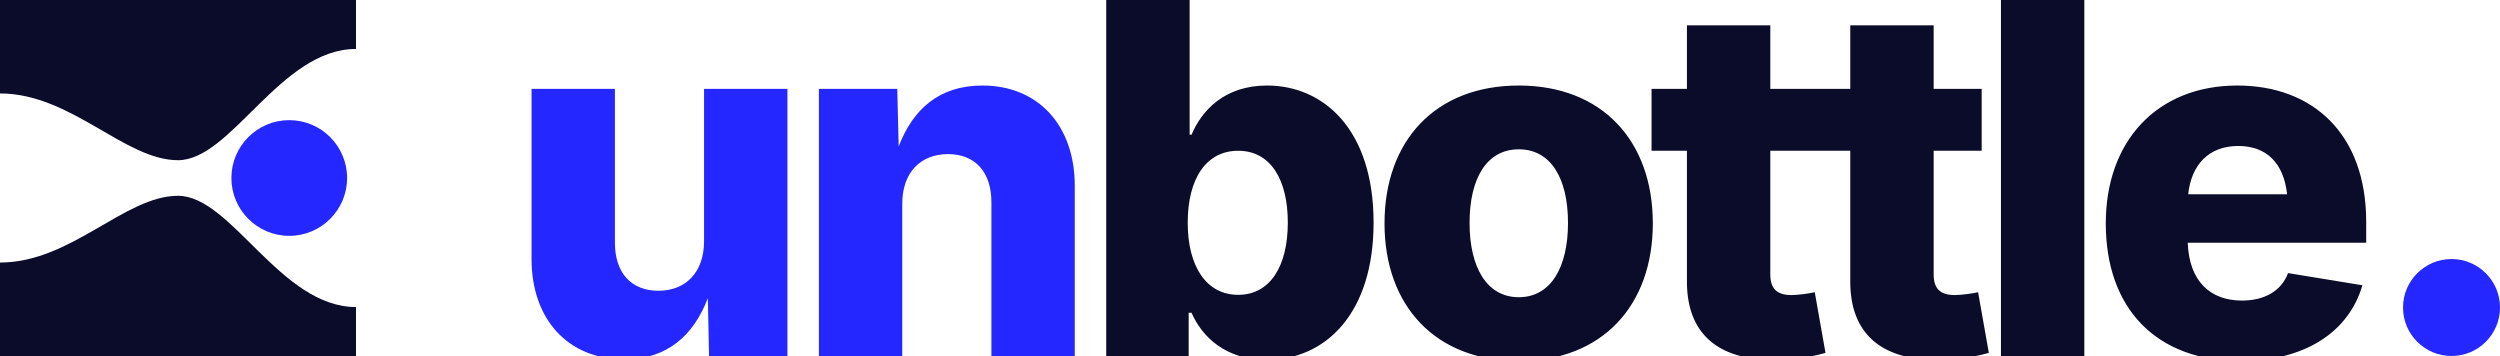
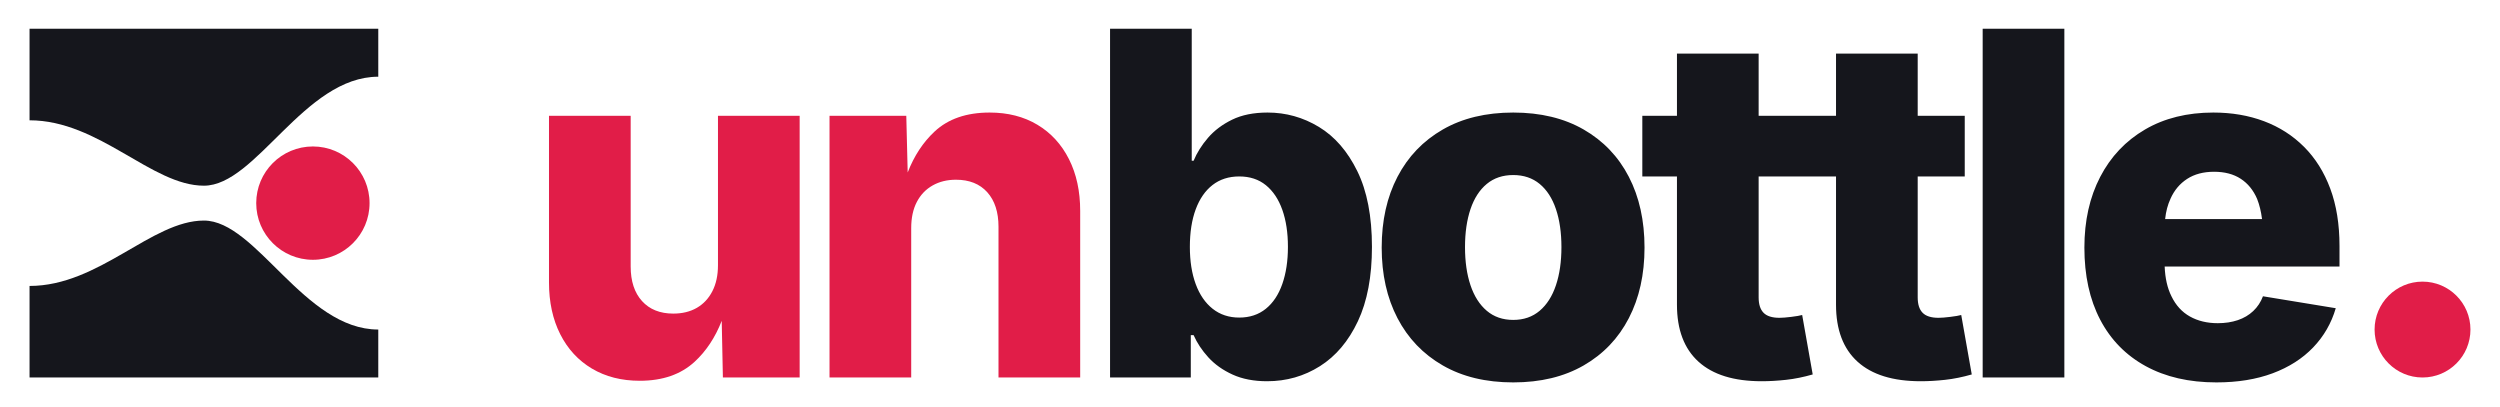
- <svg xmlns="http://www.w3.org/2000/svg" viewBox="0 0 1123.61 160" role="img" aria-label="unbottle.">
-   <g>
-     <path fill="#0B0B2A" d="M0 0H160V22C126 22 104 72 80 72C56 72 32 42 0 42ZM0 160H160V138C126 138 104 88 80 88C56 88 32 118 0 118Z" />
-     <circle fill="#2427FF" cx="130" cy="80" r="26" />
+ <svg xmlns="http://www.w3.org/2000/svg" width="4000" height="650" viewBox="0 0 521.234 84.754">
+   <g transform="translate(6.0,6.0) scale(0.4547119)">
+     <path d="M0 0H160V22C126 22 104 72 80 72C56 72 32 42 0 42Z" fill="#15161C" />
+     <path d="M0 160H160V138C126 138 104 88 80 88C56 88 32 118 0 118Z" fill="#15161C" />
+     <circle cx="130" cy="80" r="26" fill="#E11D48" />
  </g>
-   <path fill="#2427FF" d="M280.56 161.5C299.89 161.5 311.7 150.77 318.14 134.01L318.68 160H353.9V39.95H316.43V108.46C316.43 122.42 308.16 130.68 295.92 130.68C283.68 130.68 276.37 122.63 276.37 109.1V39.95H238.9V116.4C238.9 143.57 255.33 161.5 280.56 161.5ZM405.52 91.49C405.52 77.53 413.79 69.26 426.03 69.26C438.27 69.26 445.58 77.32 445.58 90.85V160H483.05V83.54C483.05 56.38 466.62 38.44 441.49 38.44C422.06 38.44 410.25 49.18 403.91 65.83L403.27 39.95H368.05V160H405.52Z" />
-   <path fill="#0B0B2A" d="M569.25 161.72C595.88 161.72 617.35 140.78 617.35 100.08C617.35 57.99 594.7 38.44 569.46 38.44C550.35 38.44 540.04 49.72 535.53 60.56H534.67V0H497.19V160H534.24V140.56H535.53C540.25 151.41 550.88 161.72 569.25 161.72ZM556.47 132.51C542.19 132.51 533.81 119.73 533.81 100.08C533.81 80.21 542.19 67.76 556.47 67.76C570.97 67.76 578.8 80.54 578.8 100.08C578.8 119.62 570.86 132.51 556.47 132.51ZM682.61 162.26C720.09 162.26 742.85 137.34 742.85 100.4C742.85 63.36 720.09 38.44 682.61 38.44C645.03 38.44 622.26 63.36 622.26 100.4C622.26 137.34 645.03 162.26 682.61 162.26ZM682.61 133.58C668.22 133.58 660.49 120.16 660.49 100.19C660.49 80.11 668.22 67.11 682.61 67.11C697 67.11 704.73 80.11 704.73 100.19C704.73 120.16 697 133.58 682.61 133.58ZM817.24 39.95H795.65V11.38H758.18V39.95H742.28V67.76H758.18V126.6C758.18 149.48 771.6 161.72 797.05 161.72C804.14 161.72 812.08 160.97 820.46 158.6L815.63 131.33C813.58 131.87 807.79 132.62 805.21 132.62C798.44 132.62 795.65 129.61 795.65 123.28V67.76H817.24ZM890.65 39.95H869.07V11.38H831.59V39.95H815.7V67.76H831.59V126.6C831.59 149.48 845.02 161.72 870.46 161.72C877.55 161.72 885.5 160.97 893.87 158.6L889.04 131.33C887 131.87 881.2 132.62 878.63 132.62C871.86 132.62 869.07 129.61 869.07 123.28V67.76H890.65ZM936.79 0H899.32V160H936.79ZM1006.99 162.26C1036.09 162.26 1055.74 149.05 1061.76 128.21L1028.36 122.74C1025.35 130.79 1017.73 135.09 1007.63 135.09C993.46 135.09 983.9 126.5 983.26 109.1H1063.47V99.65C1063.47 60.03 1039.31 38.44 1005.59 38.44C969.51 38.44 946.43 63.36 946.43 100.4C946.43 138.85 969.3 162.26 1006.99 162.26ZM983.47 87.3C984.87 74.09 992.71 65.61 1005.92 65.61C1019.02 65.61 1026.43 73.66 1027.93 87.3Z" />
-   <circle fill="#2427FF" cx="1101.82" cy="138.21" r="21.79" />
+   <path d="M133.314 79.438Q127.602 79.438 123.329 76.898Q119.057 74.359 116.713 69.721Q114.369 65.082 114.369 58.93V24.164H131.41V55.609Q131.41 60.199 133.778 62.812Q136.146 65.424 140.297 65.424Q143.129 65.424 145.204 64.228Q147.279 63.031 148.451 60.761Q149.623 58.49 149.623 55.316V24.164H166.664V78.754H150.648L150.404 66.938Q148.354 72.162 144.74 75.482Q140.443 79.438 133.314 79.438Z M189.936 47.602V78.754H172.895V24.164H188.91L189.203 35.98Q191.205 30.805 194.818 27.436Q199.066 23.48 206.293 23.48Q212.006 23.48 216.254 26.02Q220.502 28.559 222.846 33.197Q225.189 37.836 225.189 43.988V78.754H208.148V47.309Q208.148 42.719 205.805 40.106Q203.461 37.494 199.262 37.494Q196.527 37.494 194.403 38.69Q192.279 39.887 191.107 42.133Q189.936 44.379 189.936 47.602Z" fill="#E11D48" />
+   <path d="M264.184 79.535Q260.033 79.535 256.981 78.144Q253.93 76.752 251.928 74.555Q249.926 72.357 248.852 69.916H248.266V78.754H231.42V6.0H248.461V33.539H248.852Q249.877 31.049 251.854 28.754Q253.832 26.459 256.884 24.97Q259.936 23.48 264.281 23.48Q270.043 23.48 274.999 26.483Q279.955 29.486 283.007 35.712Q286.059 41.938 286.059 51.508Q286.059 60.785 283.129 67.011Q280.199 73.236 275.219 76.386Q270.238 79.535 264.184 79.535ZM258.373 66.254Q261.645 66.254 263.915 64.423Q266.186 62.592 267.357 59.247Q268.529 55.902 268.529 51.508Q268.529 47.064 267.357 43.769Q266.186 40.473 263.939 38.642Q261.693 36.811 258.373 36.811Q255.102 36.811 252.807 38.593Q250.512 40.375 249.291 43.671Q248.07 46.967 248.07 51.508Q248.07 55.951 249.291 59.271Q250.512 62.592 252.831 64.423Q255.15 66.254 258.373 66.254Z M315.531 79.779Q306.986 79.779 300.834 76.239Q294.682 72.699 291.386 66.376Q288.09 60.053 288.09 51.654Q288.09 43.207 291.386 36.884Q294.682 30.561 300.834 27.021Q306.986 23.48 315.531 23.48Q324.076 23.48 330.229 27.021Q336.381 30.561 339.652 36.884Q342.924 43.207 342.924 51.654Q342.924 60.053 339.652 66.376Q336.381 72.699 330.229 76.239Q324.076 79.779 315.531 79.779ZM315.531 66.742Q318.803 66.742 321.049 64.838Q323.295 62.934 324.442 59.516Q325.59 56.098 325.59 51.557Q325.59 47.016 324.442 43.622Q323.295 40.229 321.049 38.373Q318.803 36.518 315.531 36.518Q312.26 36.518 310.014 38.373Q307.768 40.229 306.62 43.622Q305.473 47.016 305.473 51.557Q305.473 56.098 306.62 59.516Q307.768 62.934 310.014 64.838Q312.26 66.742 315.531 66.742Z M376.547 24.164V36.811H366.732V62.055Q366.732 64.203 367.758 65.253Q368.783 66.303 371.078 66.303Q371.957 66.303 373.544 66.107Q375.131 65.912 375.814 65.717L378.012 78.119Q375.131 78.949 372.445 79.242Q369.76 79.535 367.367 79.535Q358.676 79.535 354.184 75.458Q349.691 71.381 349.691 63.568V36.811H342.465V24.164H349.691V11.176H366.732V24.164Z M409.73 24.164V36.811H399.916V62.055Q399.916 64.203 400.941 65.253Q401.967 66.303 404.262 66.303Q405.141 66.303 406.728 66.107Q408.314 65.912 408.998 65.717L411.195 78.119Q408.314 78.949 405.629 79.242Q402.943 79.535 400.551 79.535Q391.859 79.535 387.367 75.458Q382.875 71.381 382.875 63.568V36.811H375.648V24.164H382.875V11.176H399.916V24.164Z M430.512 6.0V78.754H413.471V6.0Z M462.23 79.779Q453.686 79.779 447.484 76.386Q441.283 72.992 437.987 66.693Q434.691 60.395 434.691 51.654Q434.691 43.256 437.987 36.908Q441.283 30.561 447.338 27.021Q453.393 23.48 461.596 23.48Q467.357 23.48 472.167 25.287Q476.977 27.094 480.517 30.634Q484.057 34.174 485.985 39.35Q487.914 44.525 487.914 51.312V55.609H451.439Q451.586 59.271 452.855 61.811Q454.223 64.643 456.713 66.034Q459.203 67.426 462.523 67.426Q464.818 67.426 466.698 66.791Q468.578 66.156 469.921 64.887Q471.264 63.617 471.947 61.811L487.133 64.301Q485.766 68.988 482.421 72.479Q479.076 75.971 473.974 77.875Q468.871 79.779 462.23 79.779ZM451.537 45.697H471.752Q471.459 43.354 470.727 41.498Q469.555 38.764 467.309 37.299Q465.062 35.834 461.742 35.834Q458.422 35.834 456.127 37.323Q453.832 38.812 452.66 41.449Q451.781 43.354 451.537 45.697Z" fill="#15161C" />
+   <circle cx="505.234" cy="68.754" r="10.0" fill="#E11D48" />
</svg>
